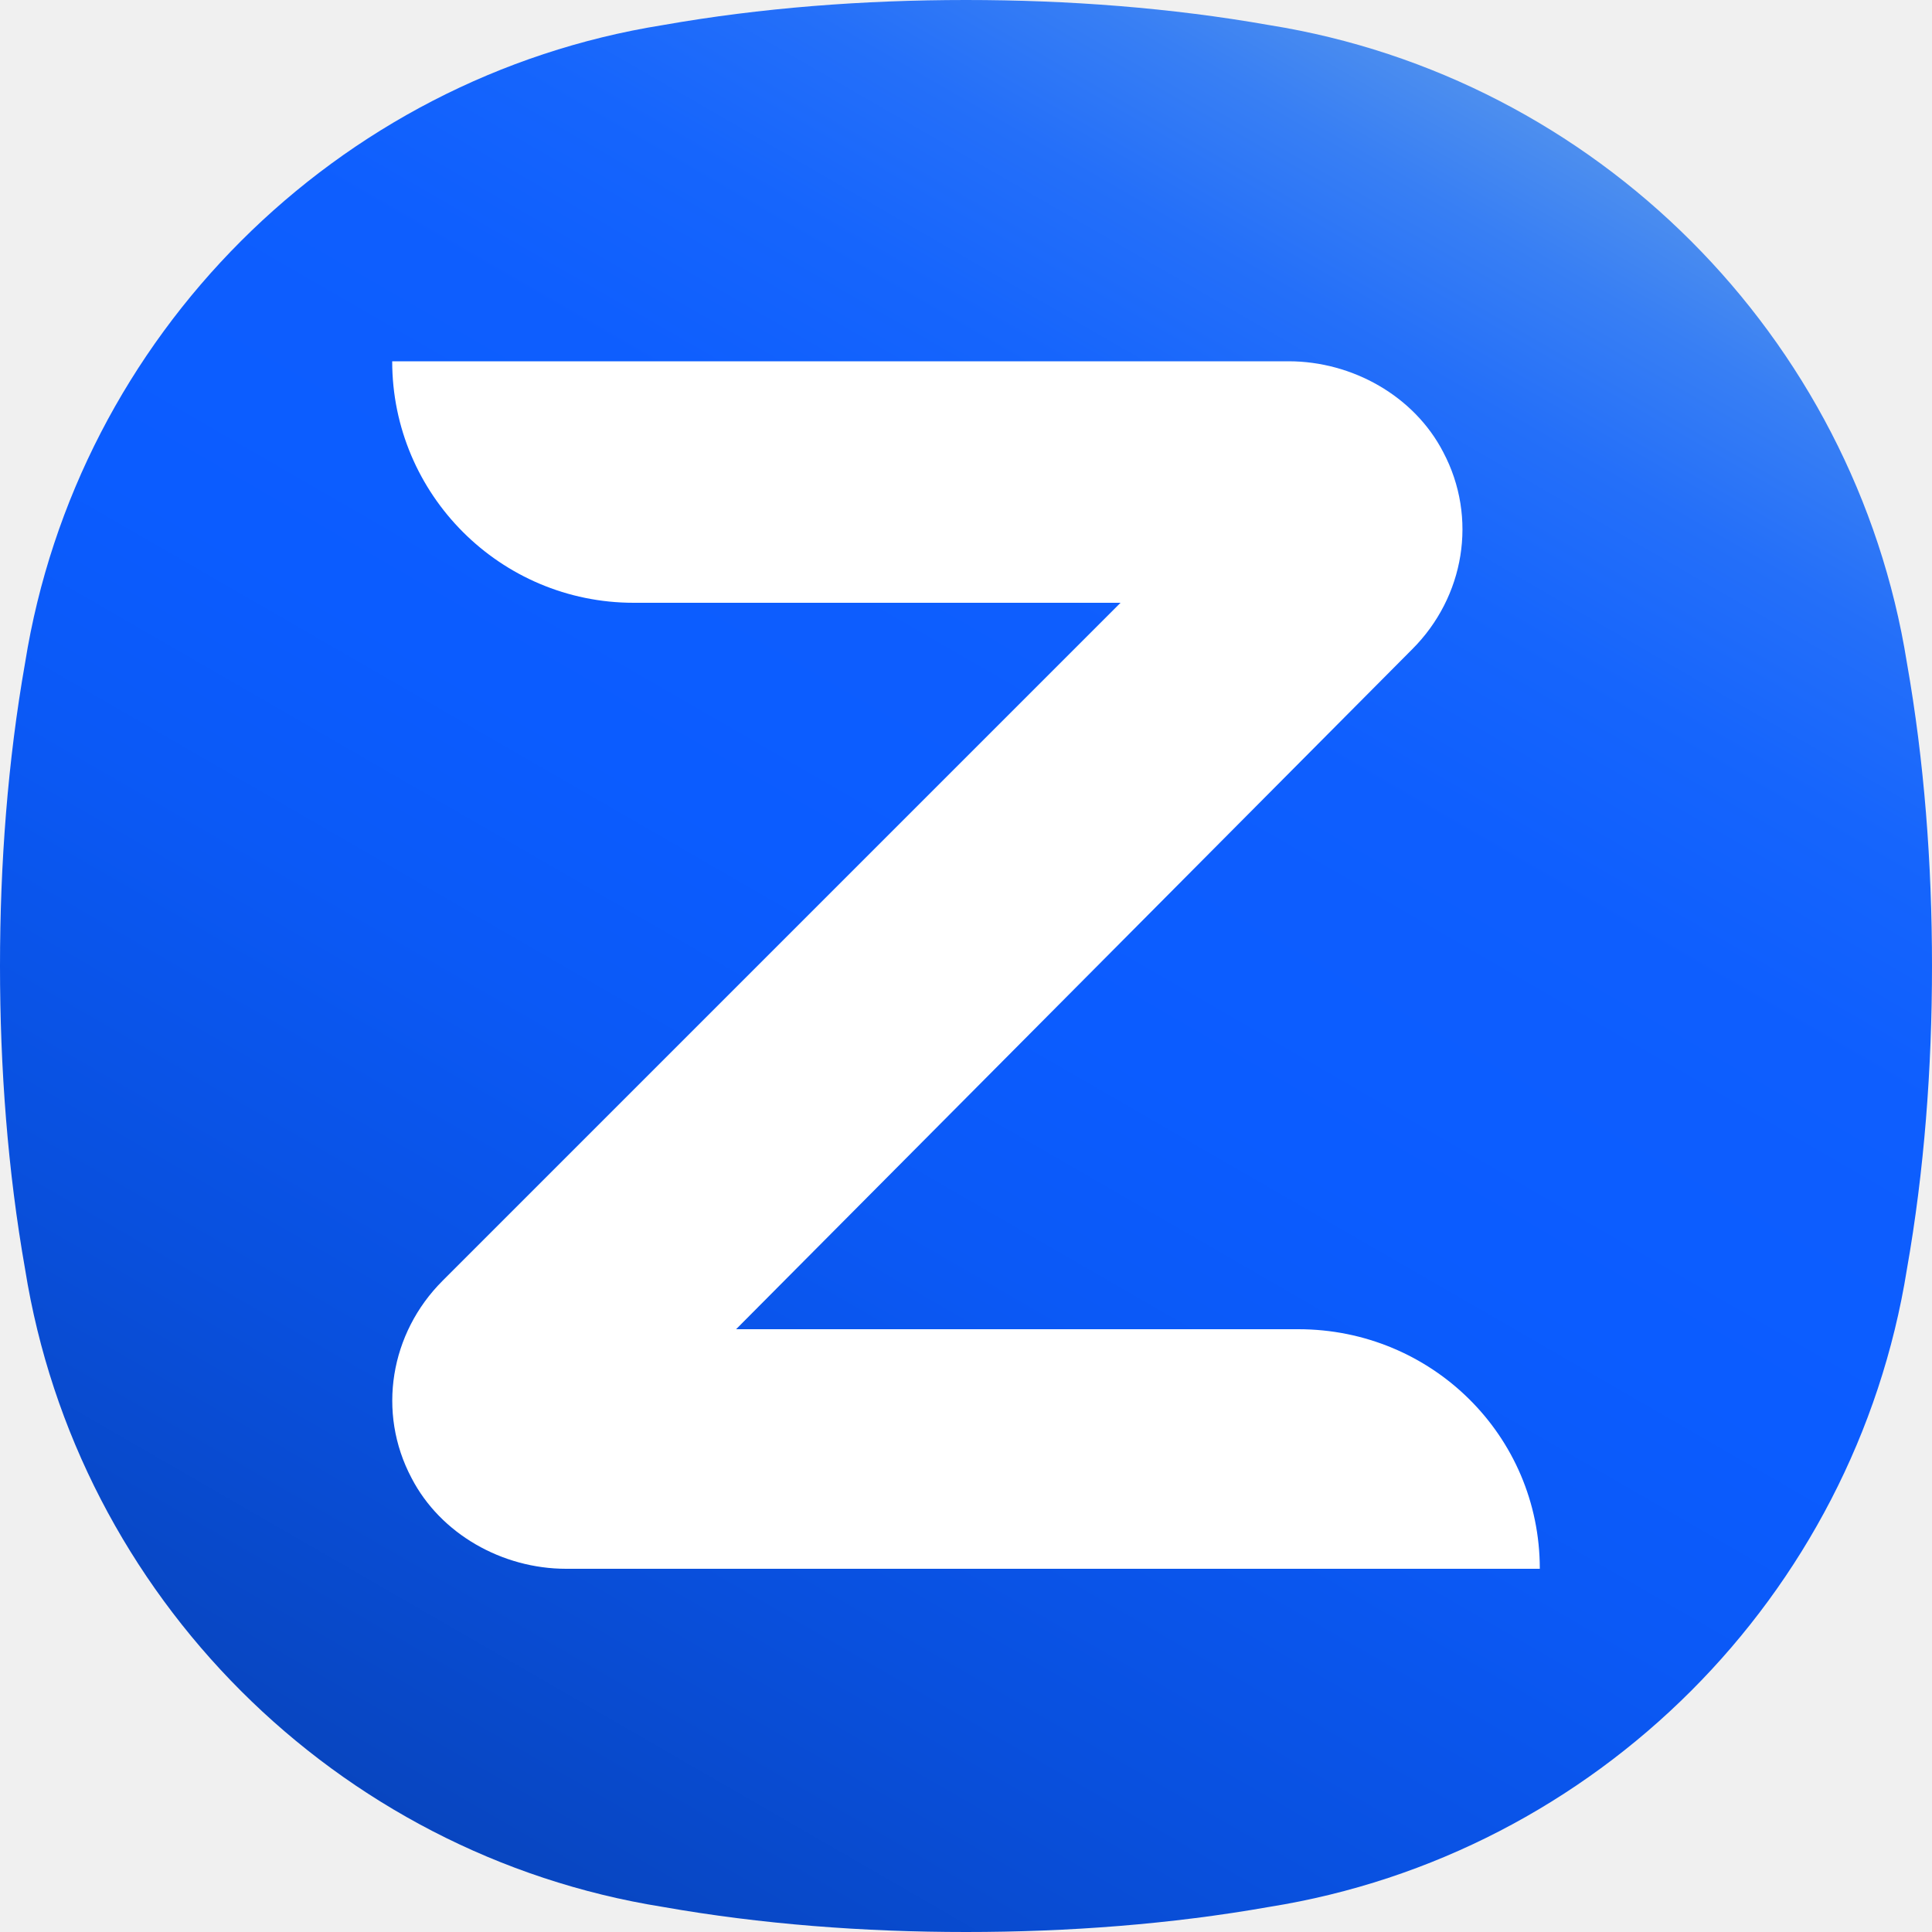
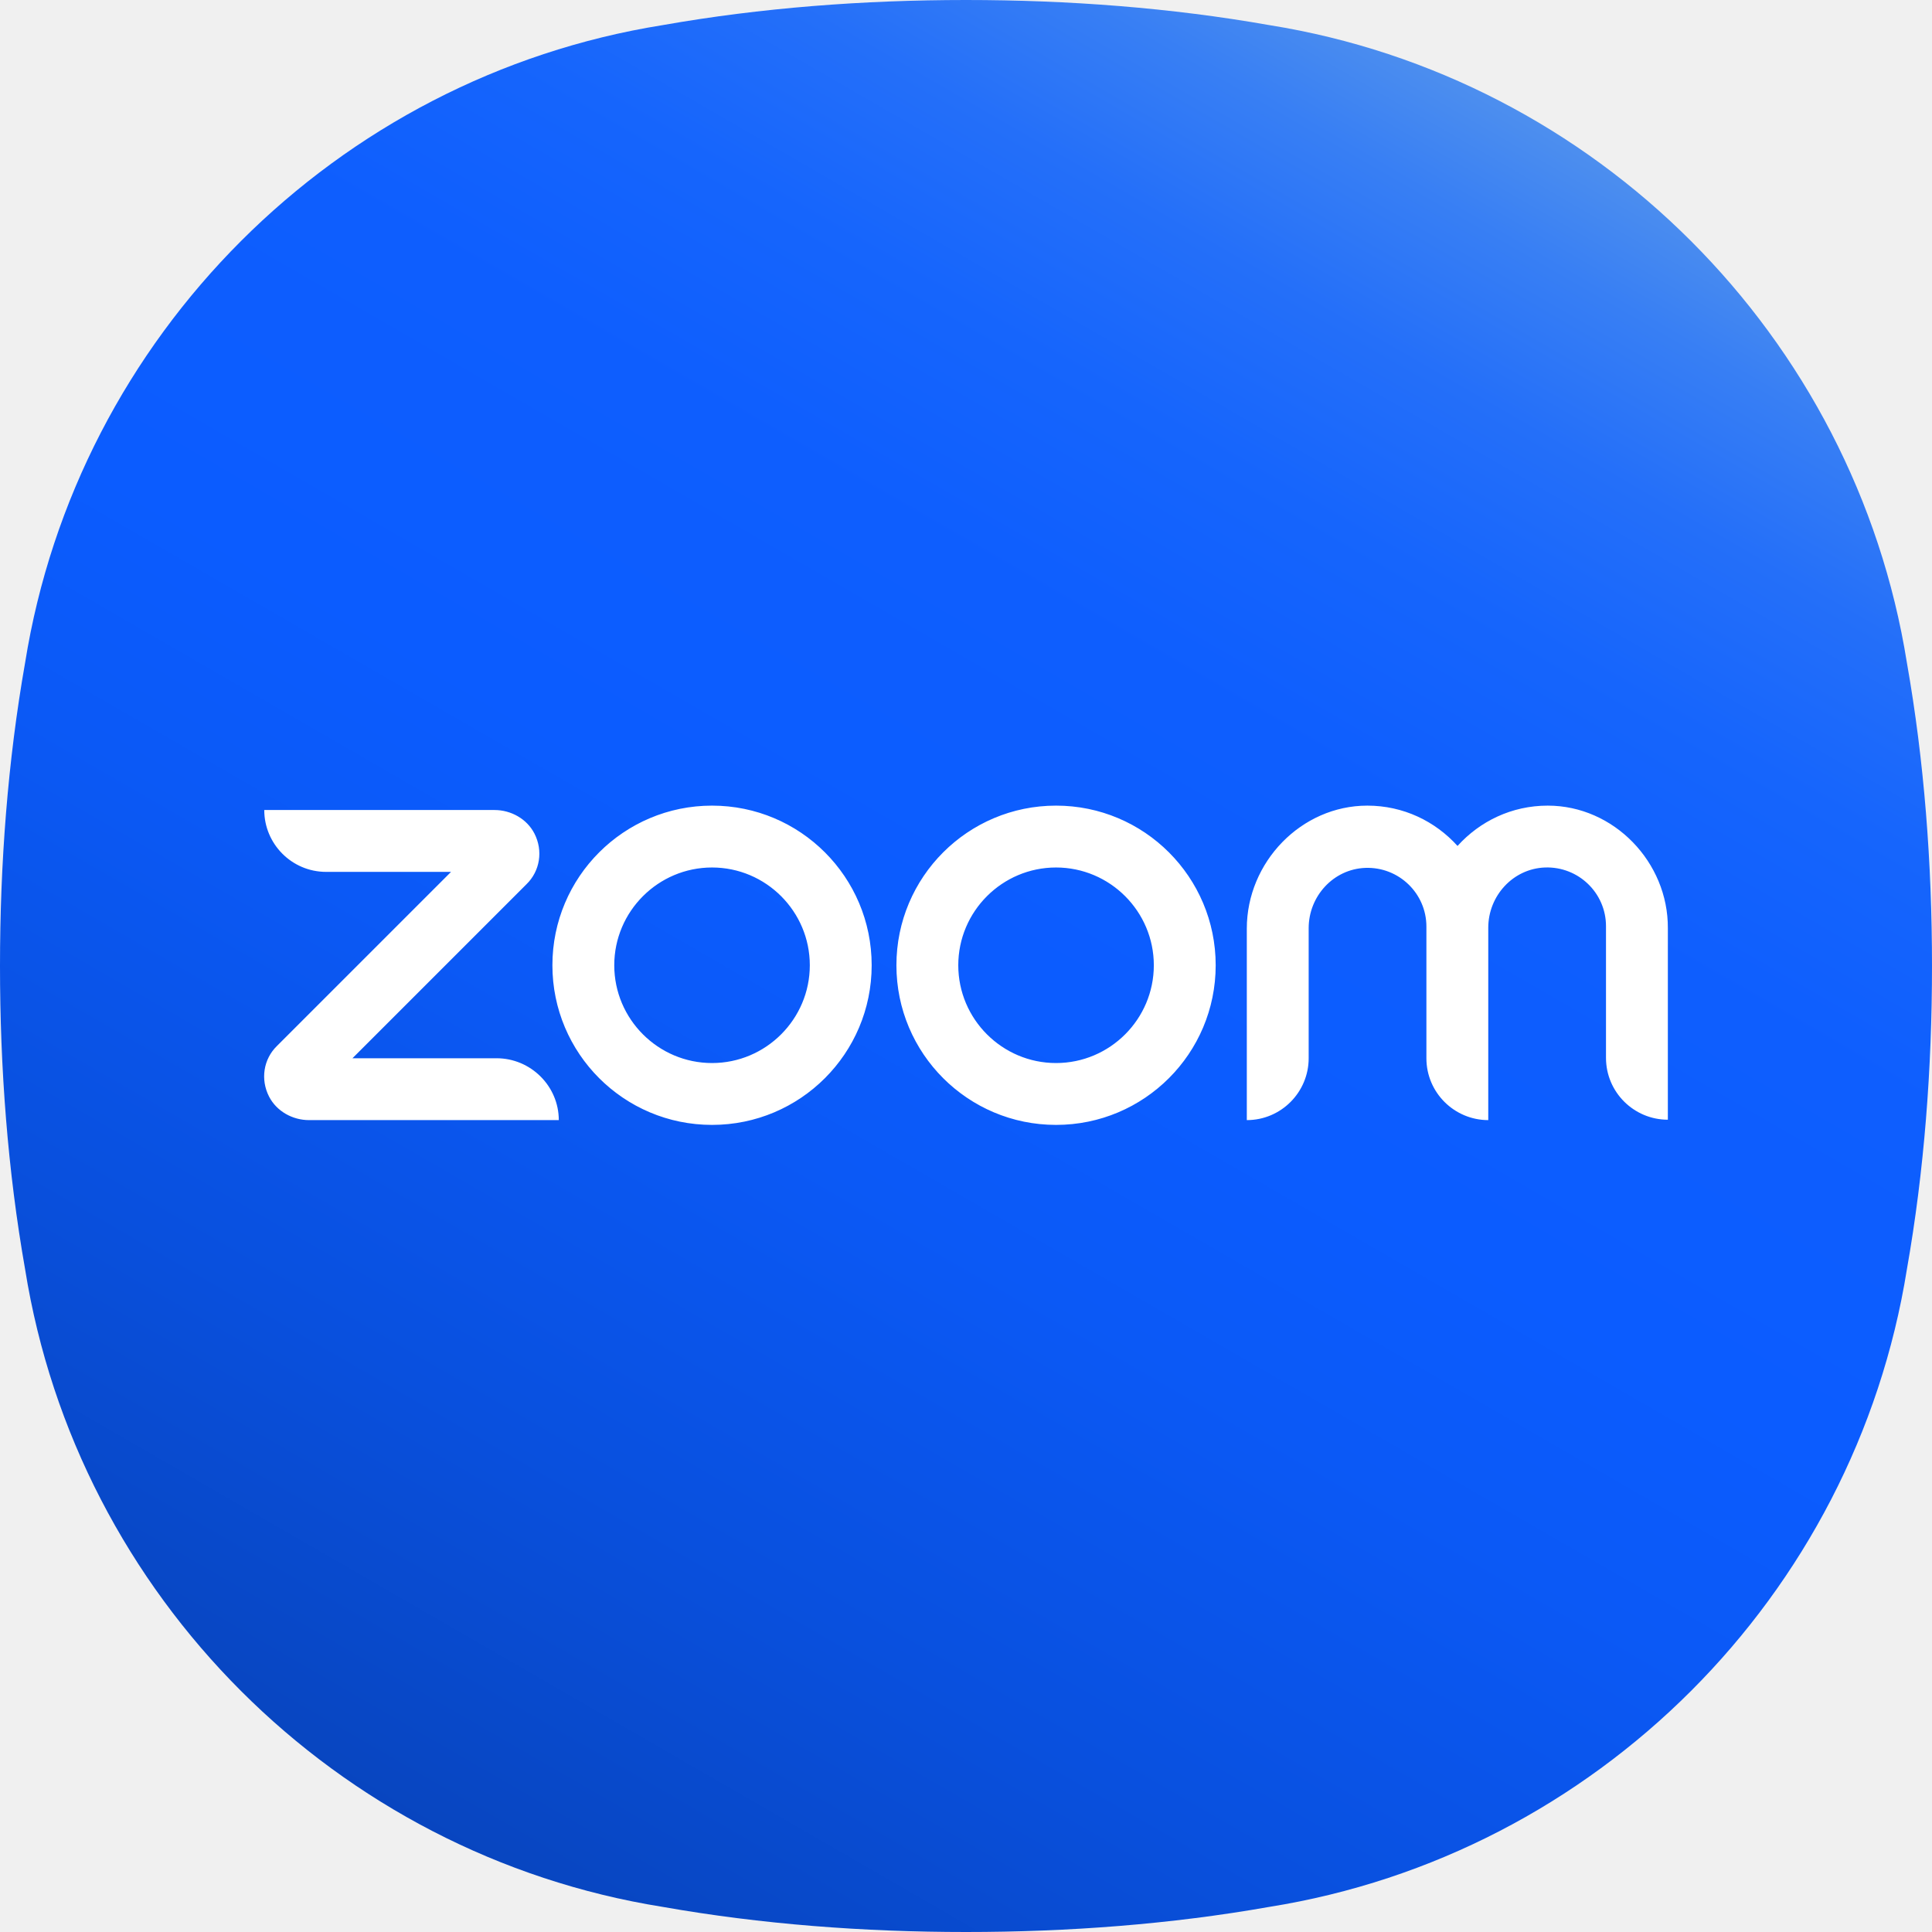
<svg xmlns="http://www.w3.org/2000/svg" width="256px" height="256px" viewBox="0 0 256 256" version="1.1" preserveAspectRatio="xMidYMid">
  <defs>
    <linearGradient x1="23.666%" y1="95.612%" x2="76.334%" y2="4.388%" id="zoomLinearGradient-1">
      <stop stop-color="#0845BF" offset="5.791949e-05%" />
      <stop stop-color="#0950DE" offset="19.11%" />
      <stop stop-color="#0B59F6" offset="38.23%" />
      <stop stop-color="#0B5CFF" offset="50%" />
      <stop stop-color="#0E5EFE" offset="67.32%" />
      <stop stop-color="#1665FC" offset="77.74%" />
      <stop stop-color="#246FF9" offset="86.33%" />
      <stop stop-color="#387FF4" offset="93.88%" />
      <stop stop-color="#4F90EE" offset="100%" />
    </linearGradient>
  </defs>
  <g>
    <path d="M256,128 C256,141.568 254.976,155.136 252.672,168.192 C245.76,211.456 211.456,245.76 168.192,252.672 C155.136,254.976 141.568,256 128,256 C114.432,256 100.864,254.976 87.808,252.672 C44.544,245.76 10.24,211.456 3.328,168.192 C1.024,155.136 0,141.568 0,128 C0,114.432 1.024,100.864 3.328,87.808 C10.24,44.544 44.544,10.24 87.808,3.328 C100.864,1.024 114.432,0 128,0 C141.568,0 155.136,1.024 168.192,3.328 C211.456,10.24 245.76,44.544 252.672,87.808 C254.976,100.864 256,114.432 256,128 Z" fill="url(#zoomLinearGradient-1)" />
-     <path d="M204.032,207.872 L75.008,207.872 C66.56,207.872 58.368,203.264 54.528,195.84 C49.92,187.136 51.712,176.64 58.624,169.728 L148.48,79.872 L83.968,79.872 C66.304,79.872 51.968,65.536 51.968,47.872 L170.752,47.872 C179.2,47.872 187.392,52.48 191.232,59.904 C195.84,68.608 194.048,79.104 187.136,86.016 L97.536,176.128 L172.032,176.128 C189.696,176.128 204.032,190.208 204.032,207.872 Z" fill="#FFFFFF" />
+     <path transform="translate(35 106.75) scale(0.36328)" d="M107.472,114.706 L16.348,114.706 C10.38,114.706 4.557,111.503 1.791,106.117 C-1.411,99.858 -0.247,92.434 4.702,87.63 L68.169,24.164 L22.607,24.164 C10.088,24.164 0.044,13.974 0.044,1.601 L84.036,1.601 C90.004,1.601 95.827,4.804 98.592,10.19 C101.795,16.449 100.63,23.873 95.681,28.676 L32.214,92.143 L84.764,92.143 C97.282,92.143 107.472,102.333 107.472,114.706 Z M468.183,0 C455.082,0 443.437,5.677 435.285,14.702 C427.134,5.677 415.488,0 402.388,0 C378.224,0 358.427,20.67 358.427,44.834 L358.427,114.706 C370.945,114.706 380.989,104.516 380.989,92.143 L380.989,44.689 C380.989,33.043 390.014,23.145 401.66,22.708 C413.887,22.272 423.931,32.024 423.931,44.106 L423.931,92.143 C423.931,104.662 434.121,114.706 446.494,114.706 L446.494,44.543 C446.494,32.898 455.519,22.999 467.164,22.563 C479.392,22.126 489.436,31.879 489.436,43.961 L489.436,91.997 C489.436,104.516 499.625,114.56 511.999,114.56 L511.999,44.689 C512.144,20.67 492.347,0 468.183,0 Z M221.595,58.226 C221.595,90.396 195.539,116.452 163.369,116.452 C131.199,116.452 105.143,90.396 105.143,58.226 C105.143,26.056 131.199,0 163.369,0 C195.539,0 221.595,26.056 221.595,58.226 Z M199.032,58.226 C199.032,38.575 183.02,22.563 163.369,22.563 C143.718,22.563 127.705,38.575 127.705,58.226 C127.705,77.878 143.718,93.89 163.369,93.89 C183.02,93.89 199.032,77.878 199.032,58.226 Z M347.073,58.226 C347.073,90.396 321.016,116.452 288.846,116.452 C256.676,116.452 230.62,90.396 230.62,58.226 C230.62,26.056 256.676,0 288.846,0 C321.016,0 347.073,26.056 347.073,58.226 Z M324.51,58.226 C324.51,38.575 308.498,22.563 288.846,22.563 C269.195,22.563 253.183,38.575 253.183,58.226 C253.183,77.878 269.195,93.89 288.846,93.89 C308.498,93.89 324.51,77.878 324.51,58.226 Z" fill="#FFFFFF" />
  </g>
</svg>
